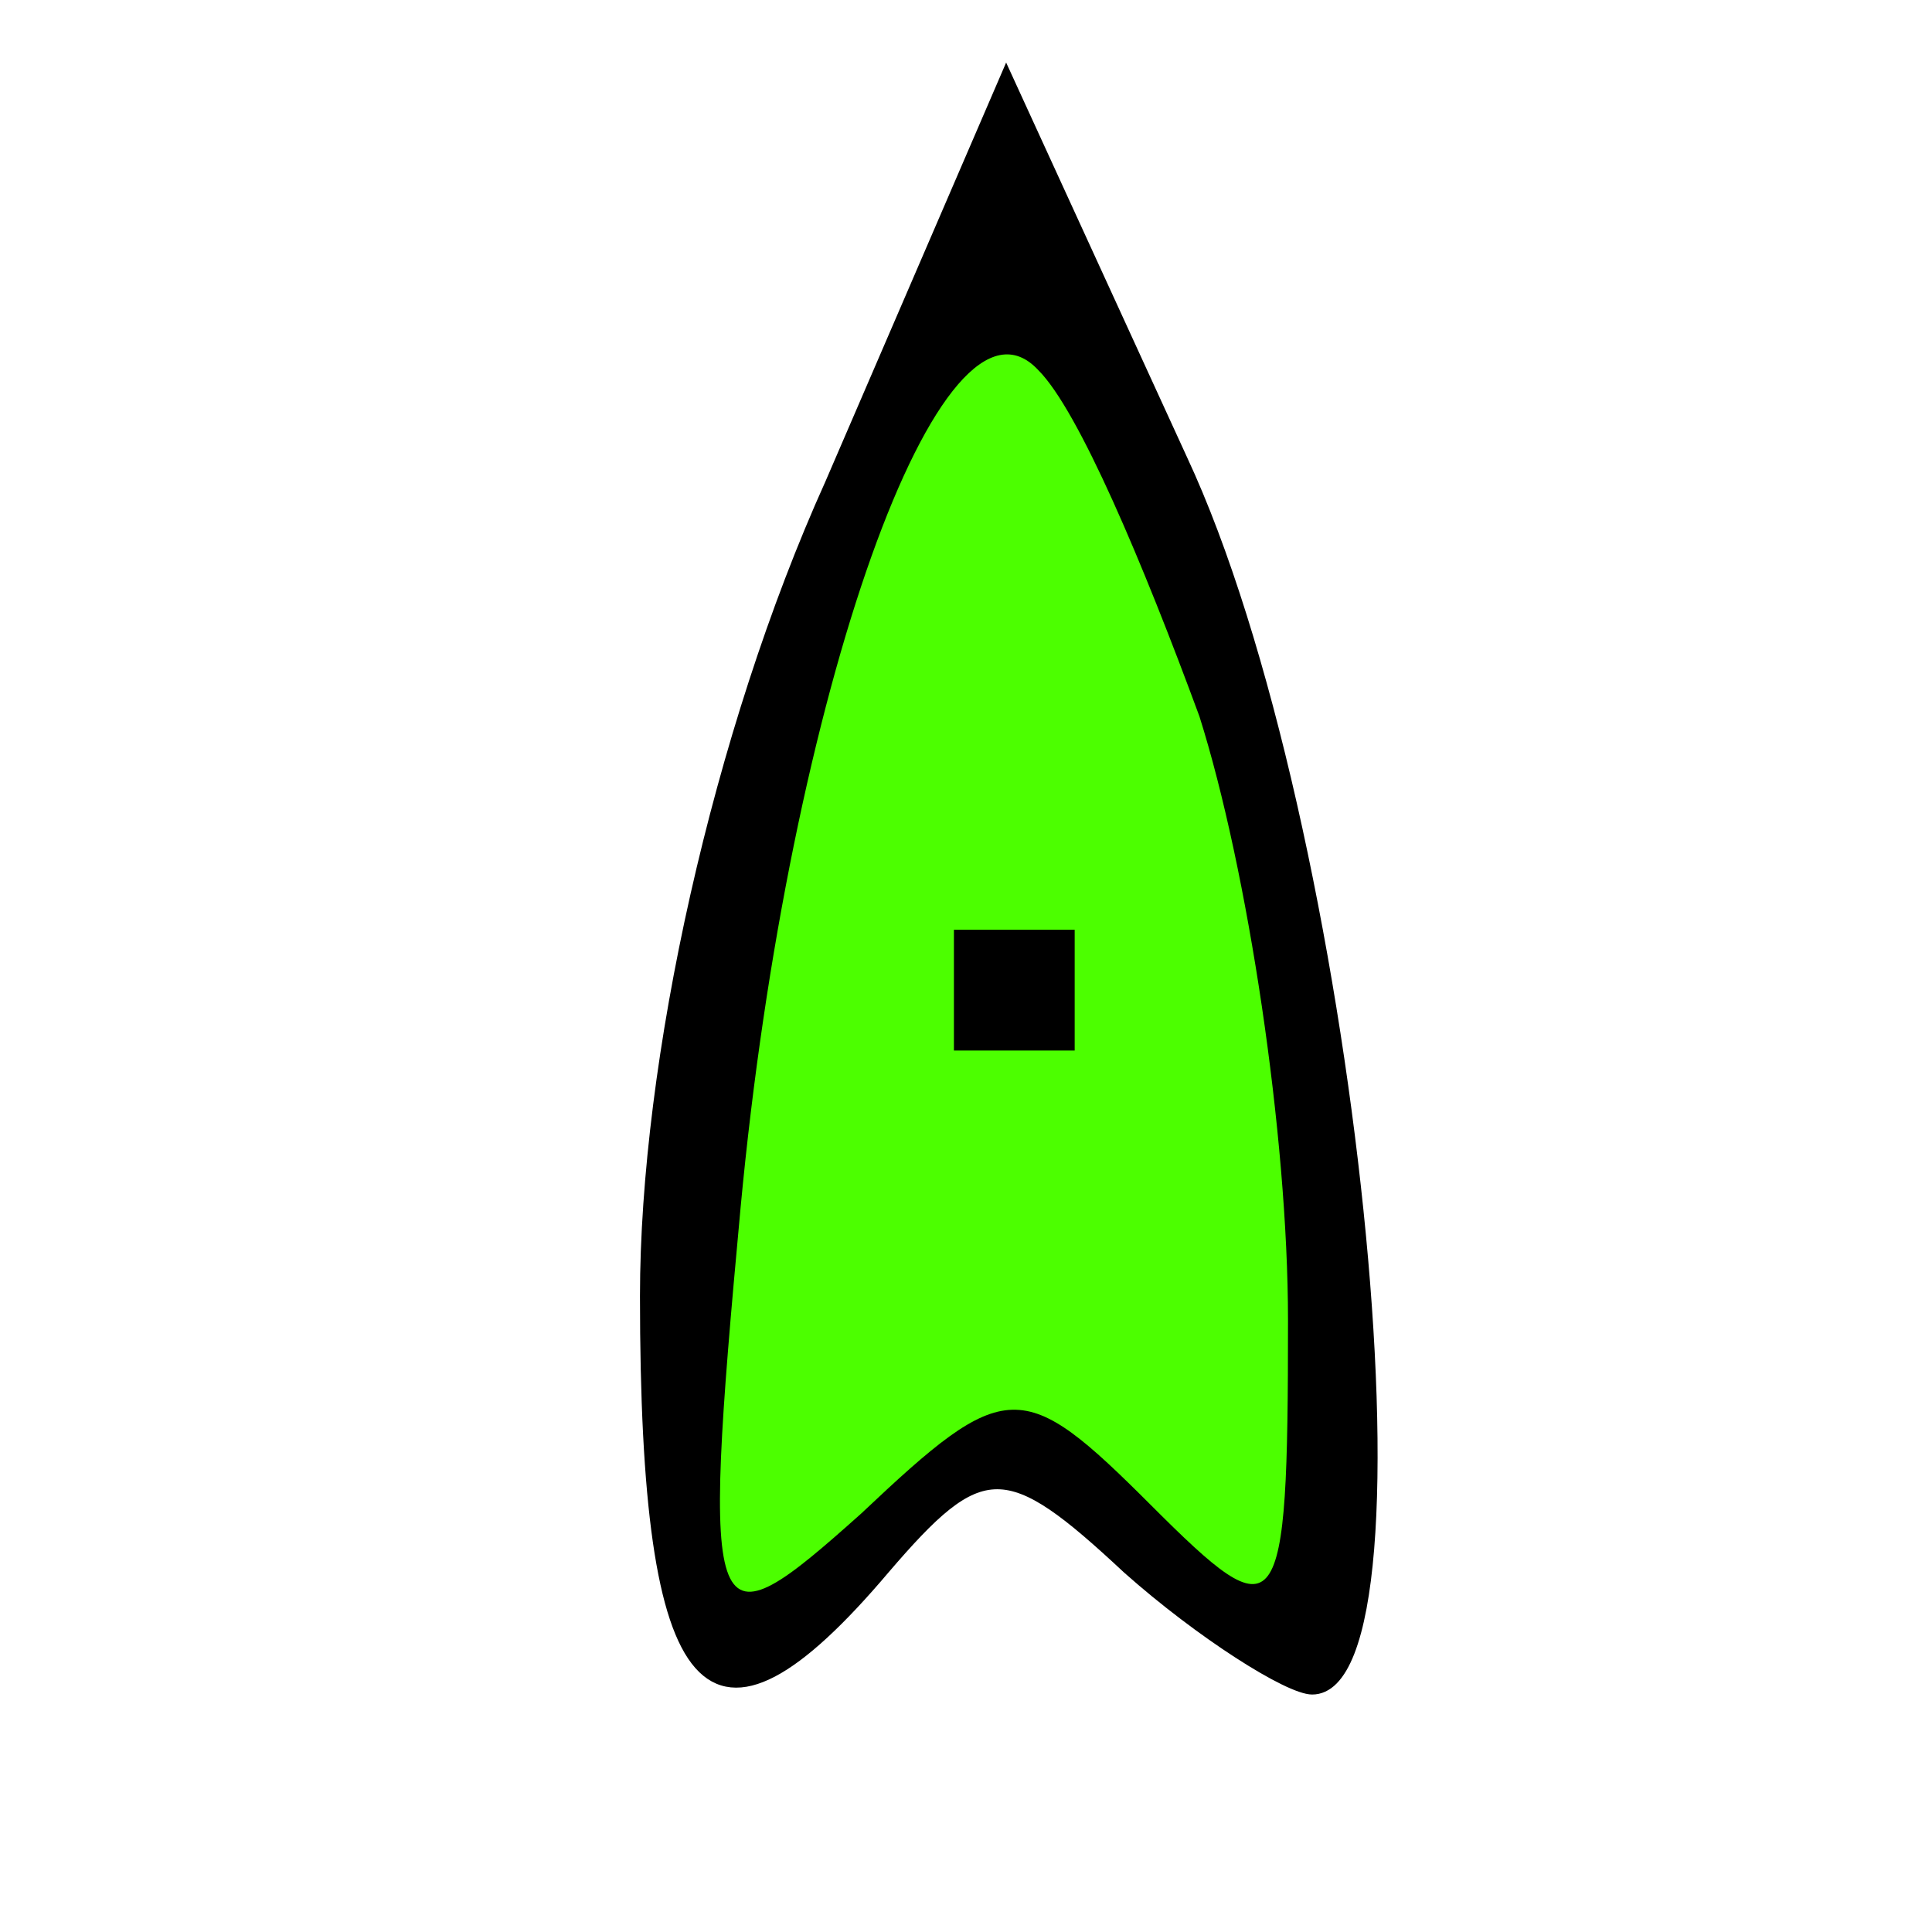
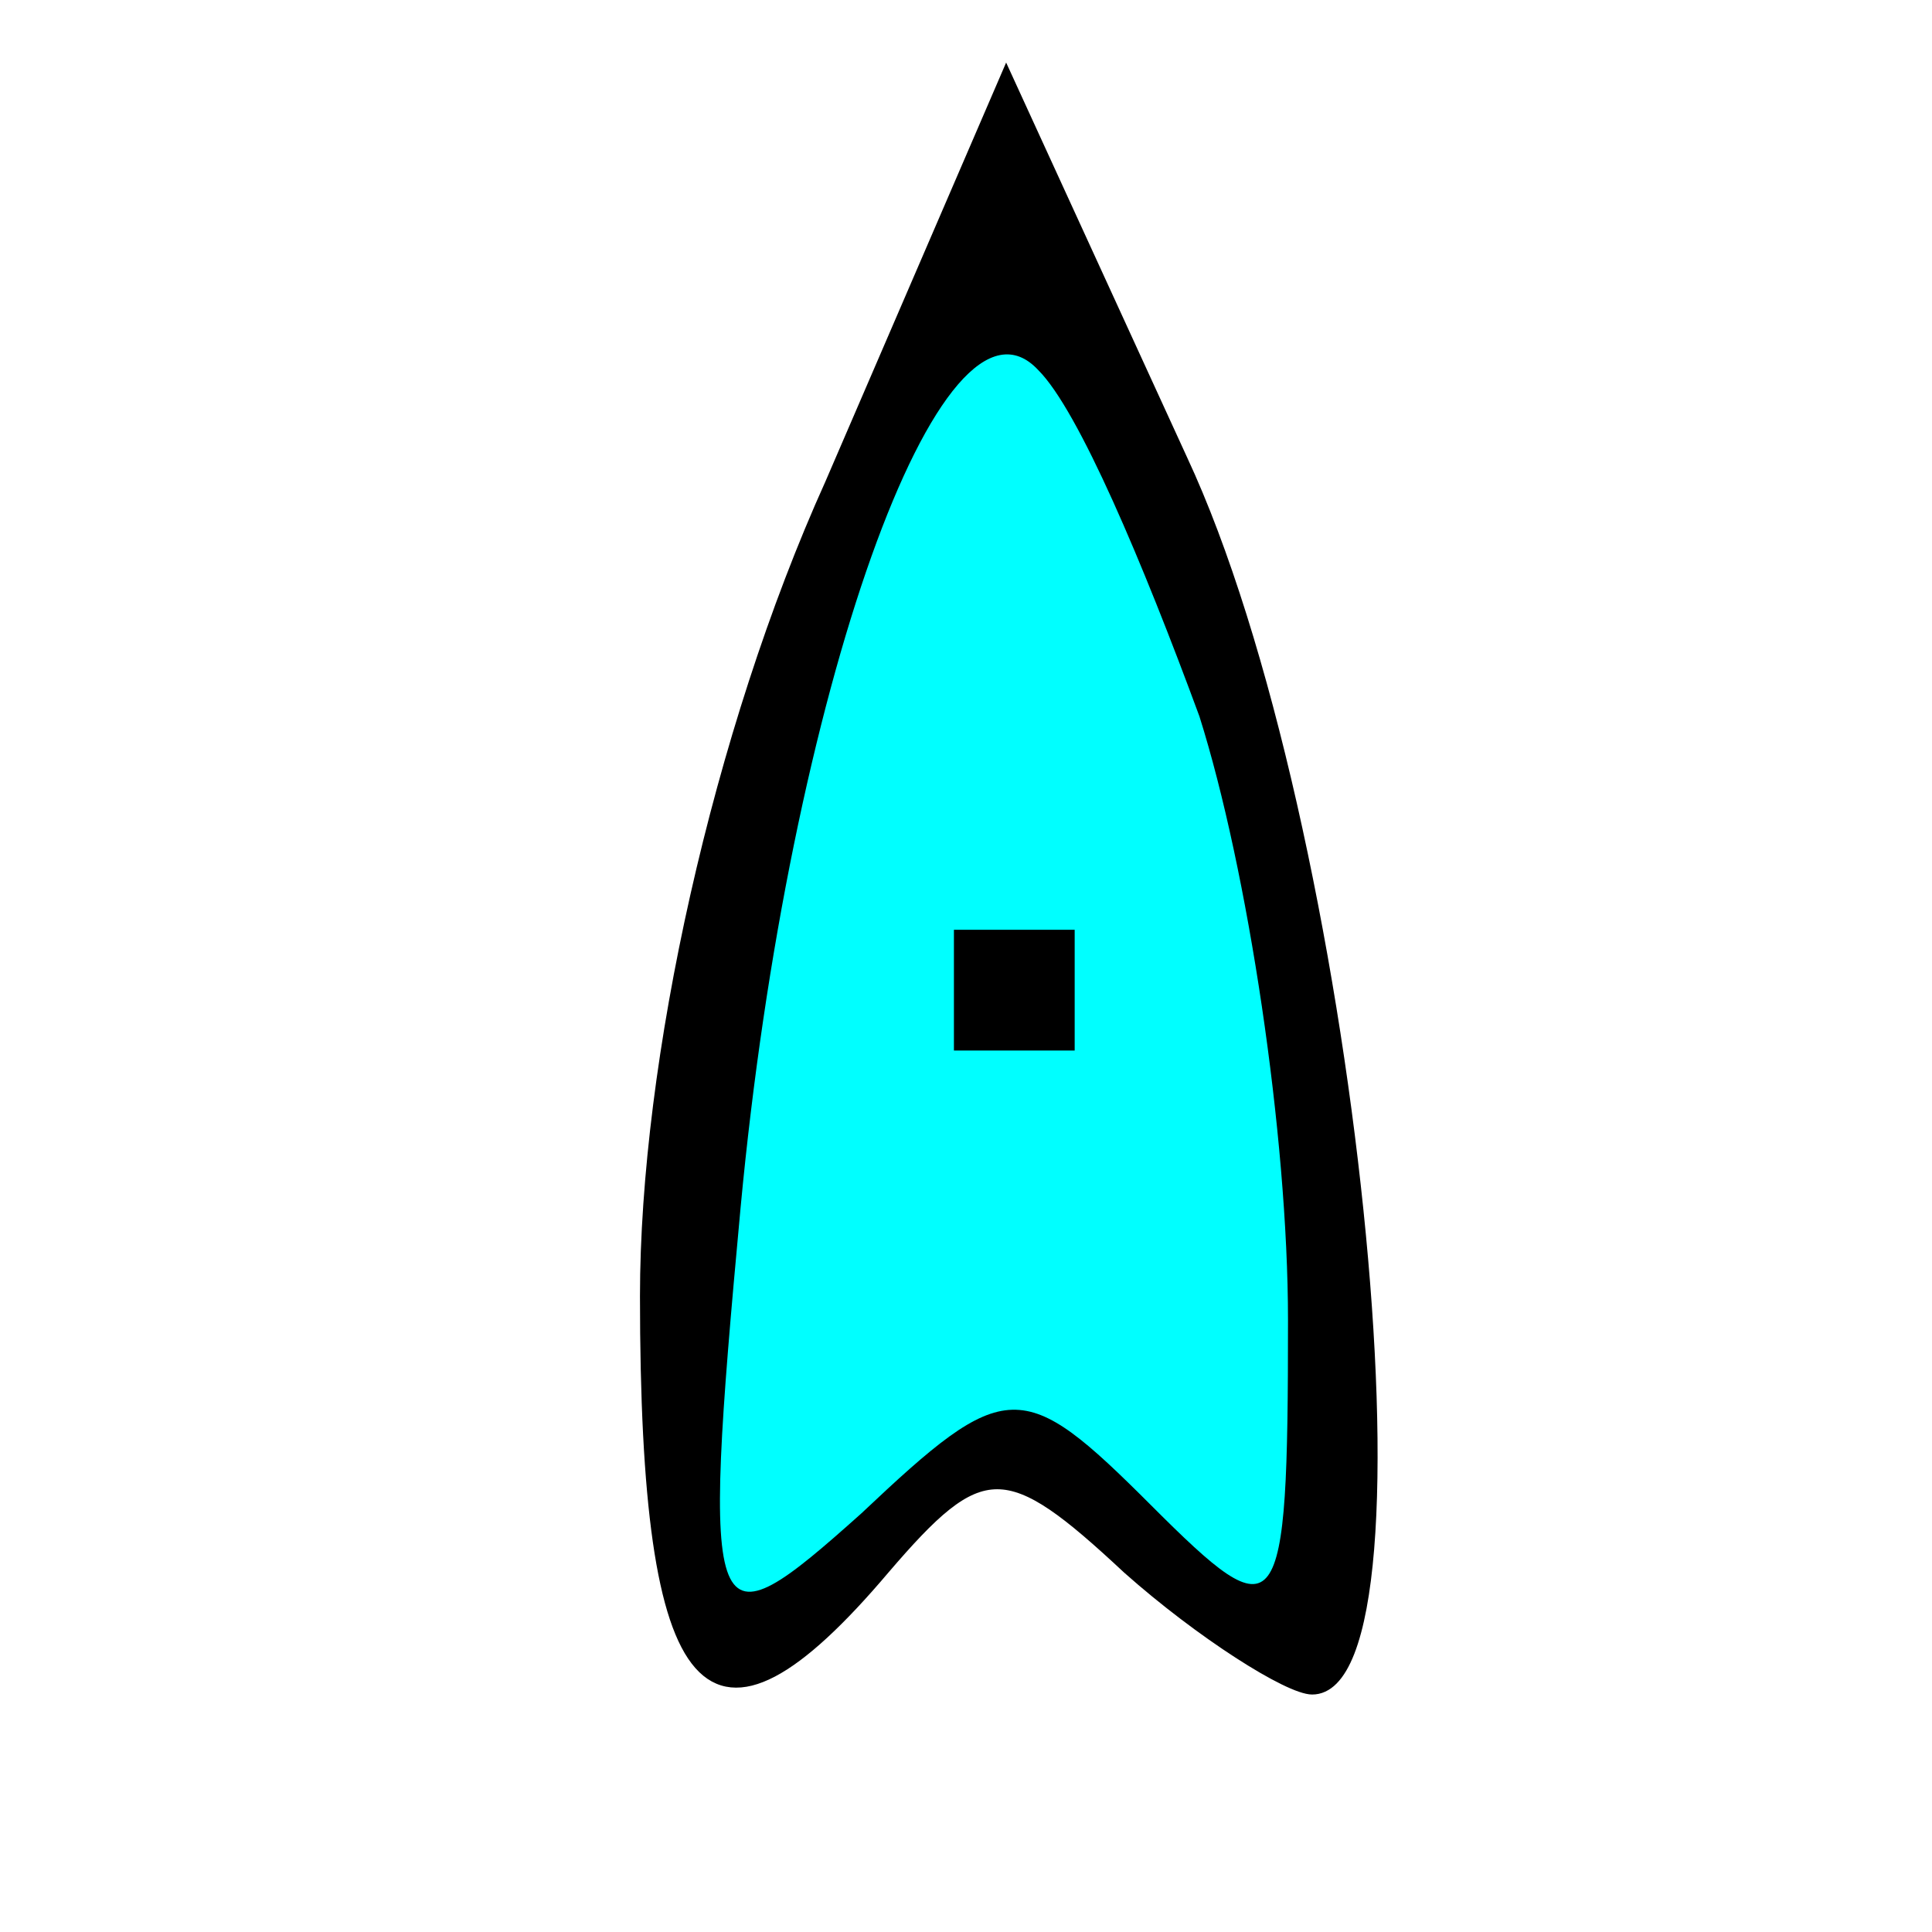
<svg xmlns="http://www.w3.org/2000/svg" version="1.0" width="24pt" height="24pt" viewBox="0 0 24 24" preserveAspectRatio="xMidYMid meet">
  <style type="text/css">
-     .vessel-stroke {
+     .vessel-stroke-special {
        fill: #000000;
        stroke: #000000;
    }
-     .vessel-fill {
-         fill: #4cff00;
+     .vessel-fill-special {
+         fill: #00ffff;
        stroke: none;
    }
</style>
-   <g transform="translate(0,24) scale(0.1,-0.1)" class="vessel-stroke">
+   <g transform="translate(0,24) scale(0.1,-0.1)" class="vessel-stroke-special">
    <path d="M103 180 c-14 -31 -23 -72 -23 -101 0 -51 8 -60 30 -34 12 14 15 14         30 0 9 -8 20 -15 23 -15 16 0 5 108 -16 153 l-22 48 -22 -51z m46 -29 c6 -19         11 -52 11 -75 0 -38 -1 -39 -17 -23 -16 16 -18 16 -36 -1 -19 -17 -20 -16 -15         38 6 64 25 117 37 104 5 -5 13 -24 20 -43z" />
  </g>
-   <g transform="translate(0,24) scale(0.1,-0.1)" class="vessel-fill">
+   <g transform="translate(0,24) scale(0.1,-0.1)" class="vessel-fill-special">
    <path d="M149 151  c6 -19         11 -52 11 -75 0 -38 -1 -39 -17 -23 -16 16 -18 16 -36 -1 -19 -17 -20 -16 -15         38 6 64 25 117 37 104 5 -5 13 -24 20 -43z" />
  </g>
-   <g transform="translate(0,24) scale(0.1,-0.1)" class="vessel-stroke">
+   <g transform="translate(0,24) scale(0.1,-0.1)" class="vessel-stroke-special">
    <path d="M133 110 l-14 0 0 14 14 0 0 -14 -14 0z" />
  </g>
</svg>
